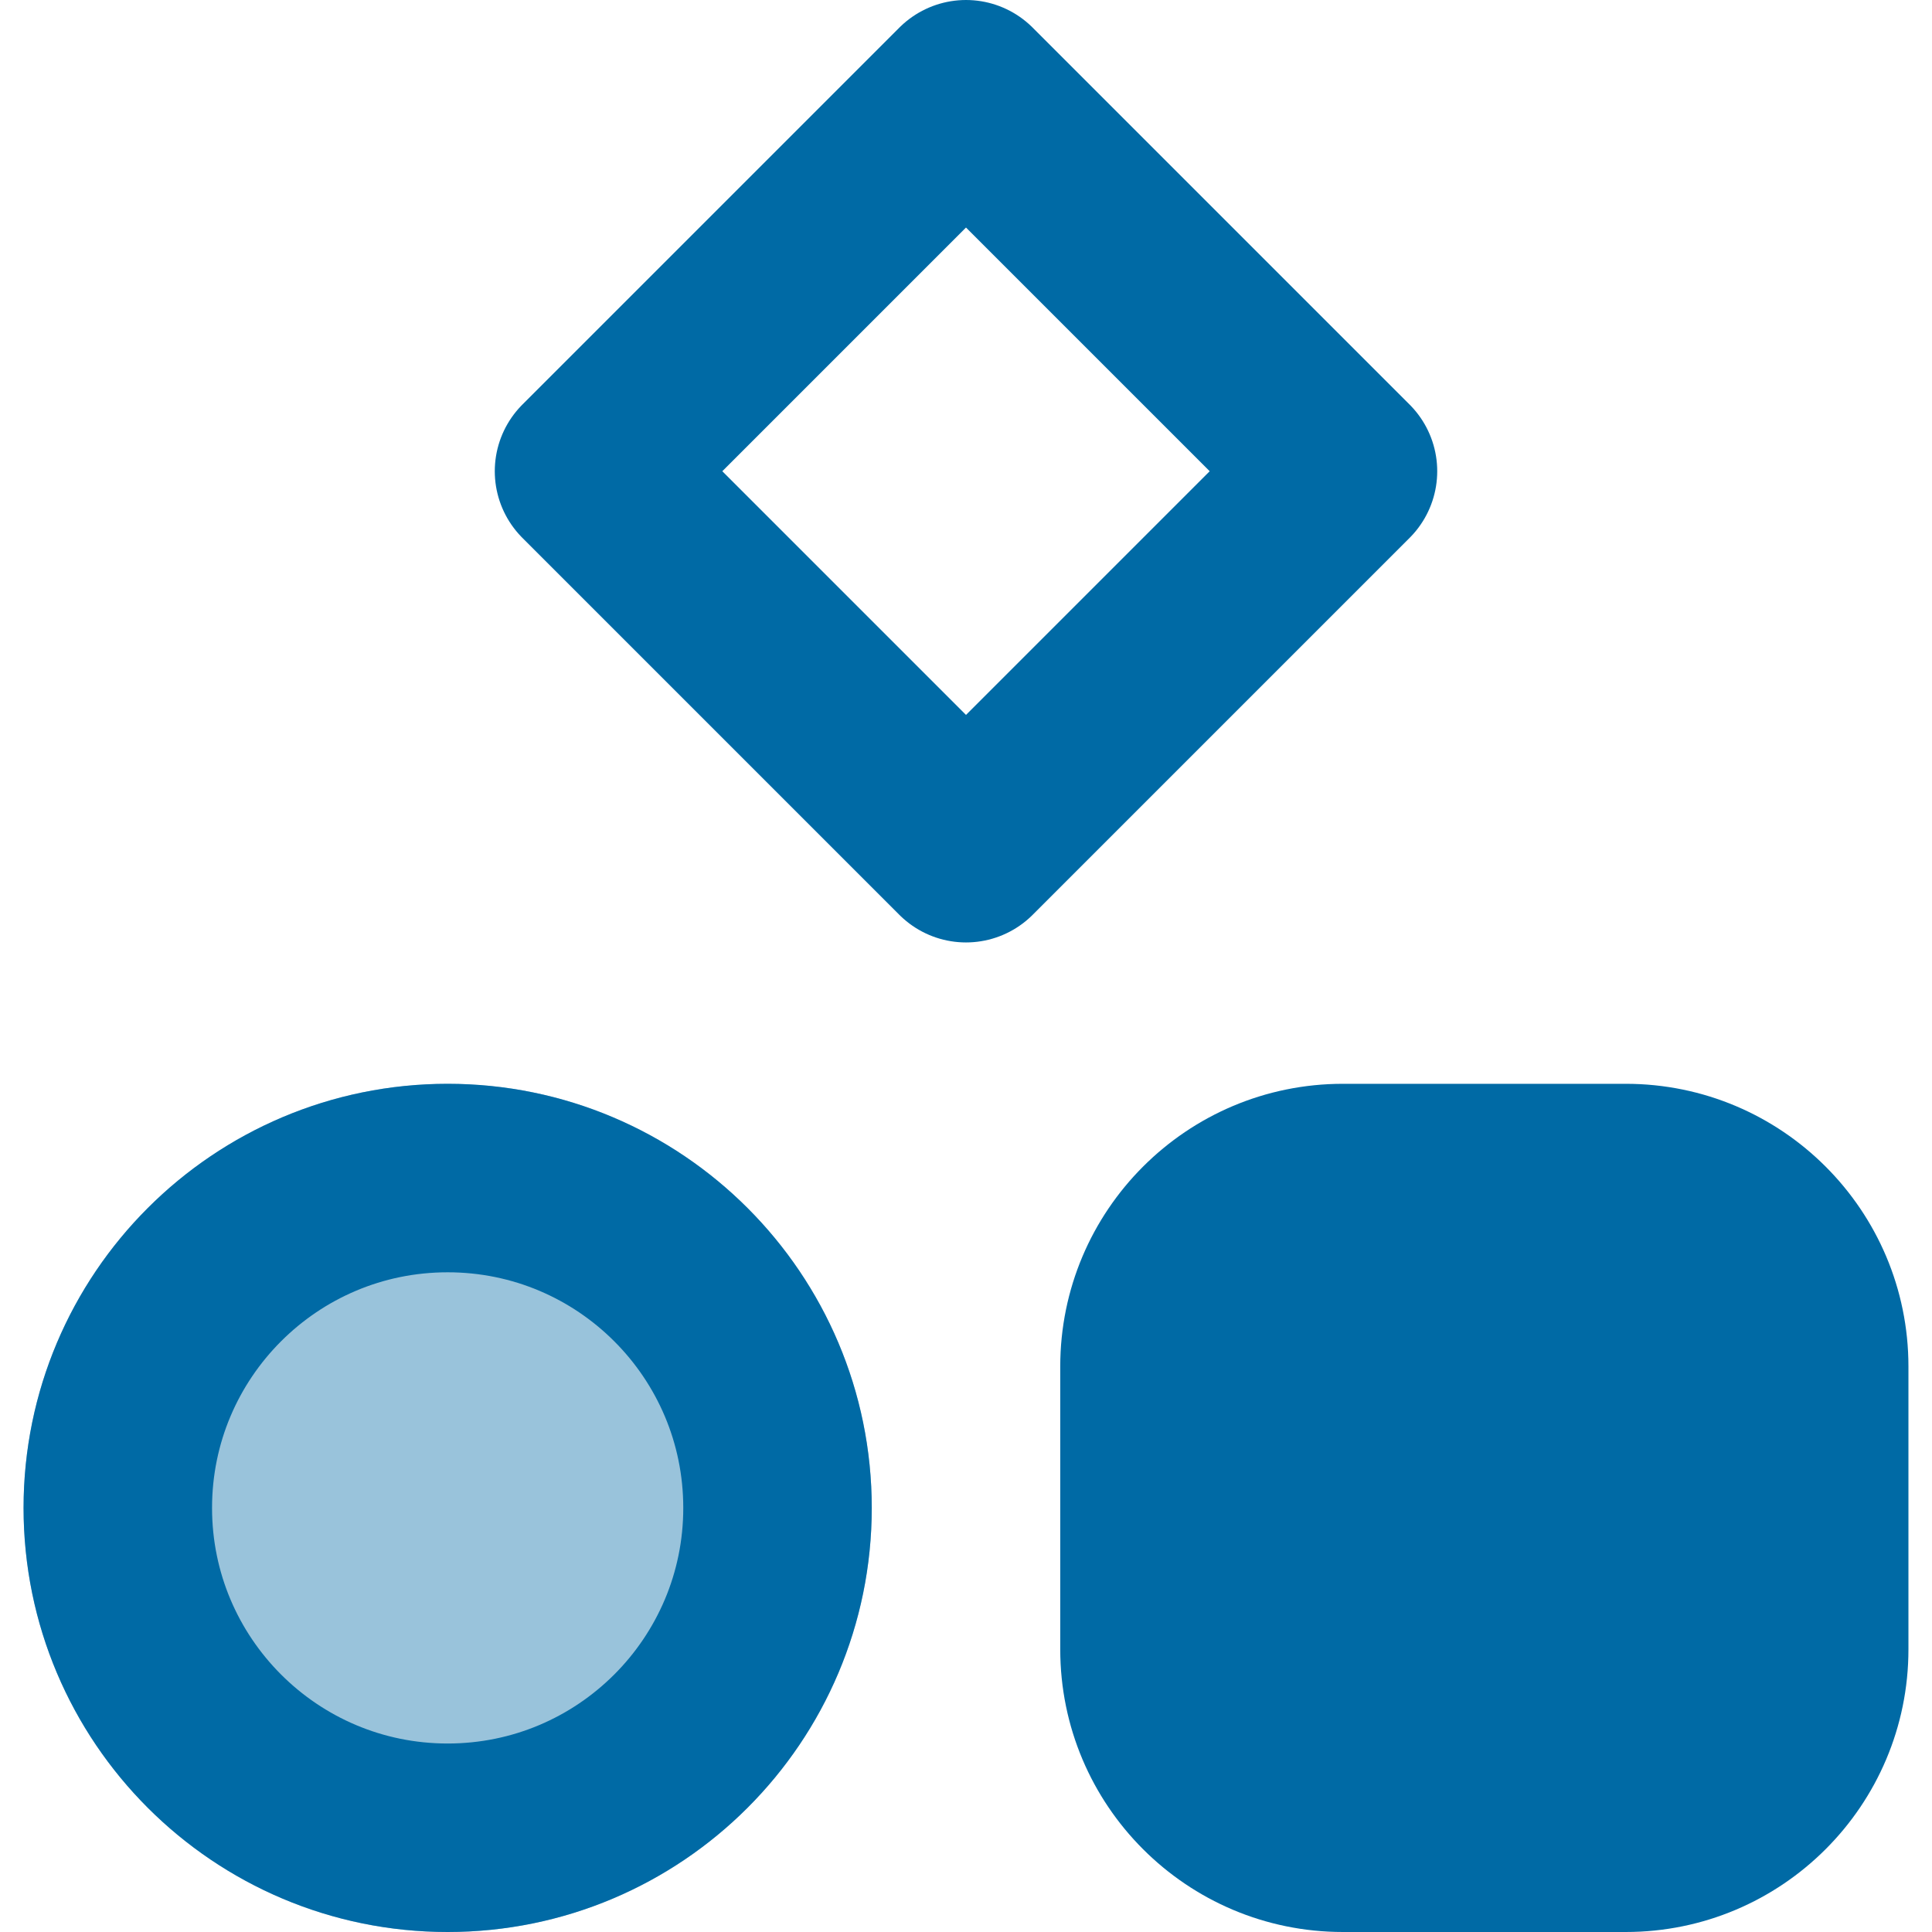
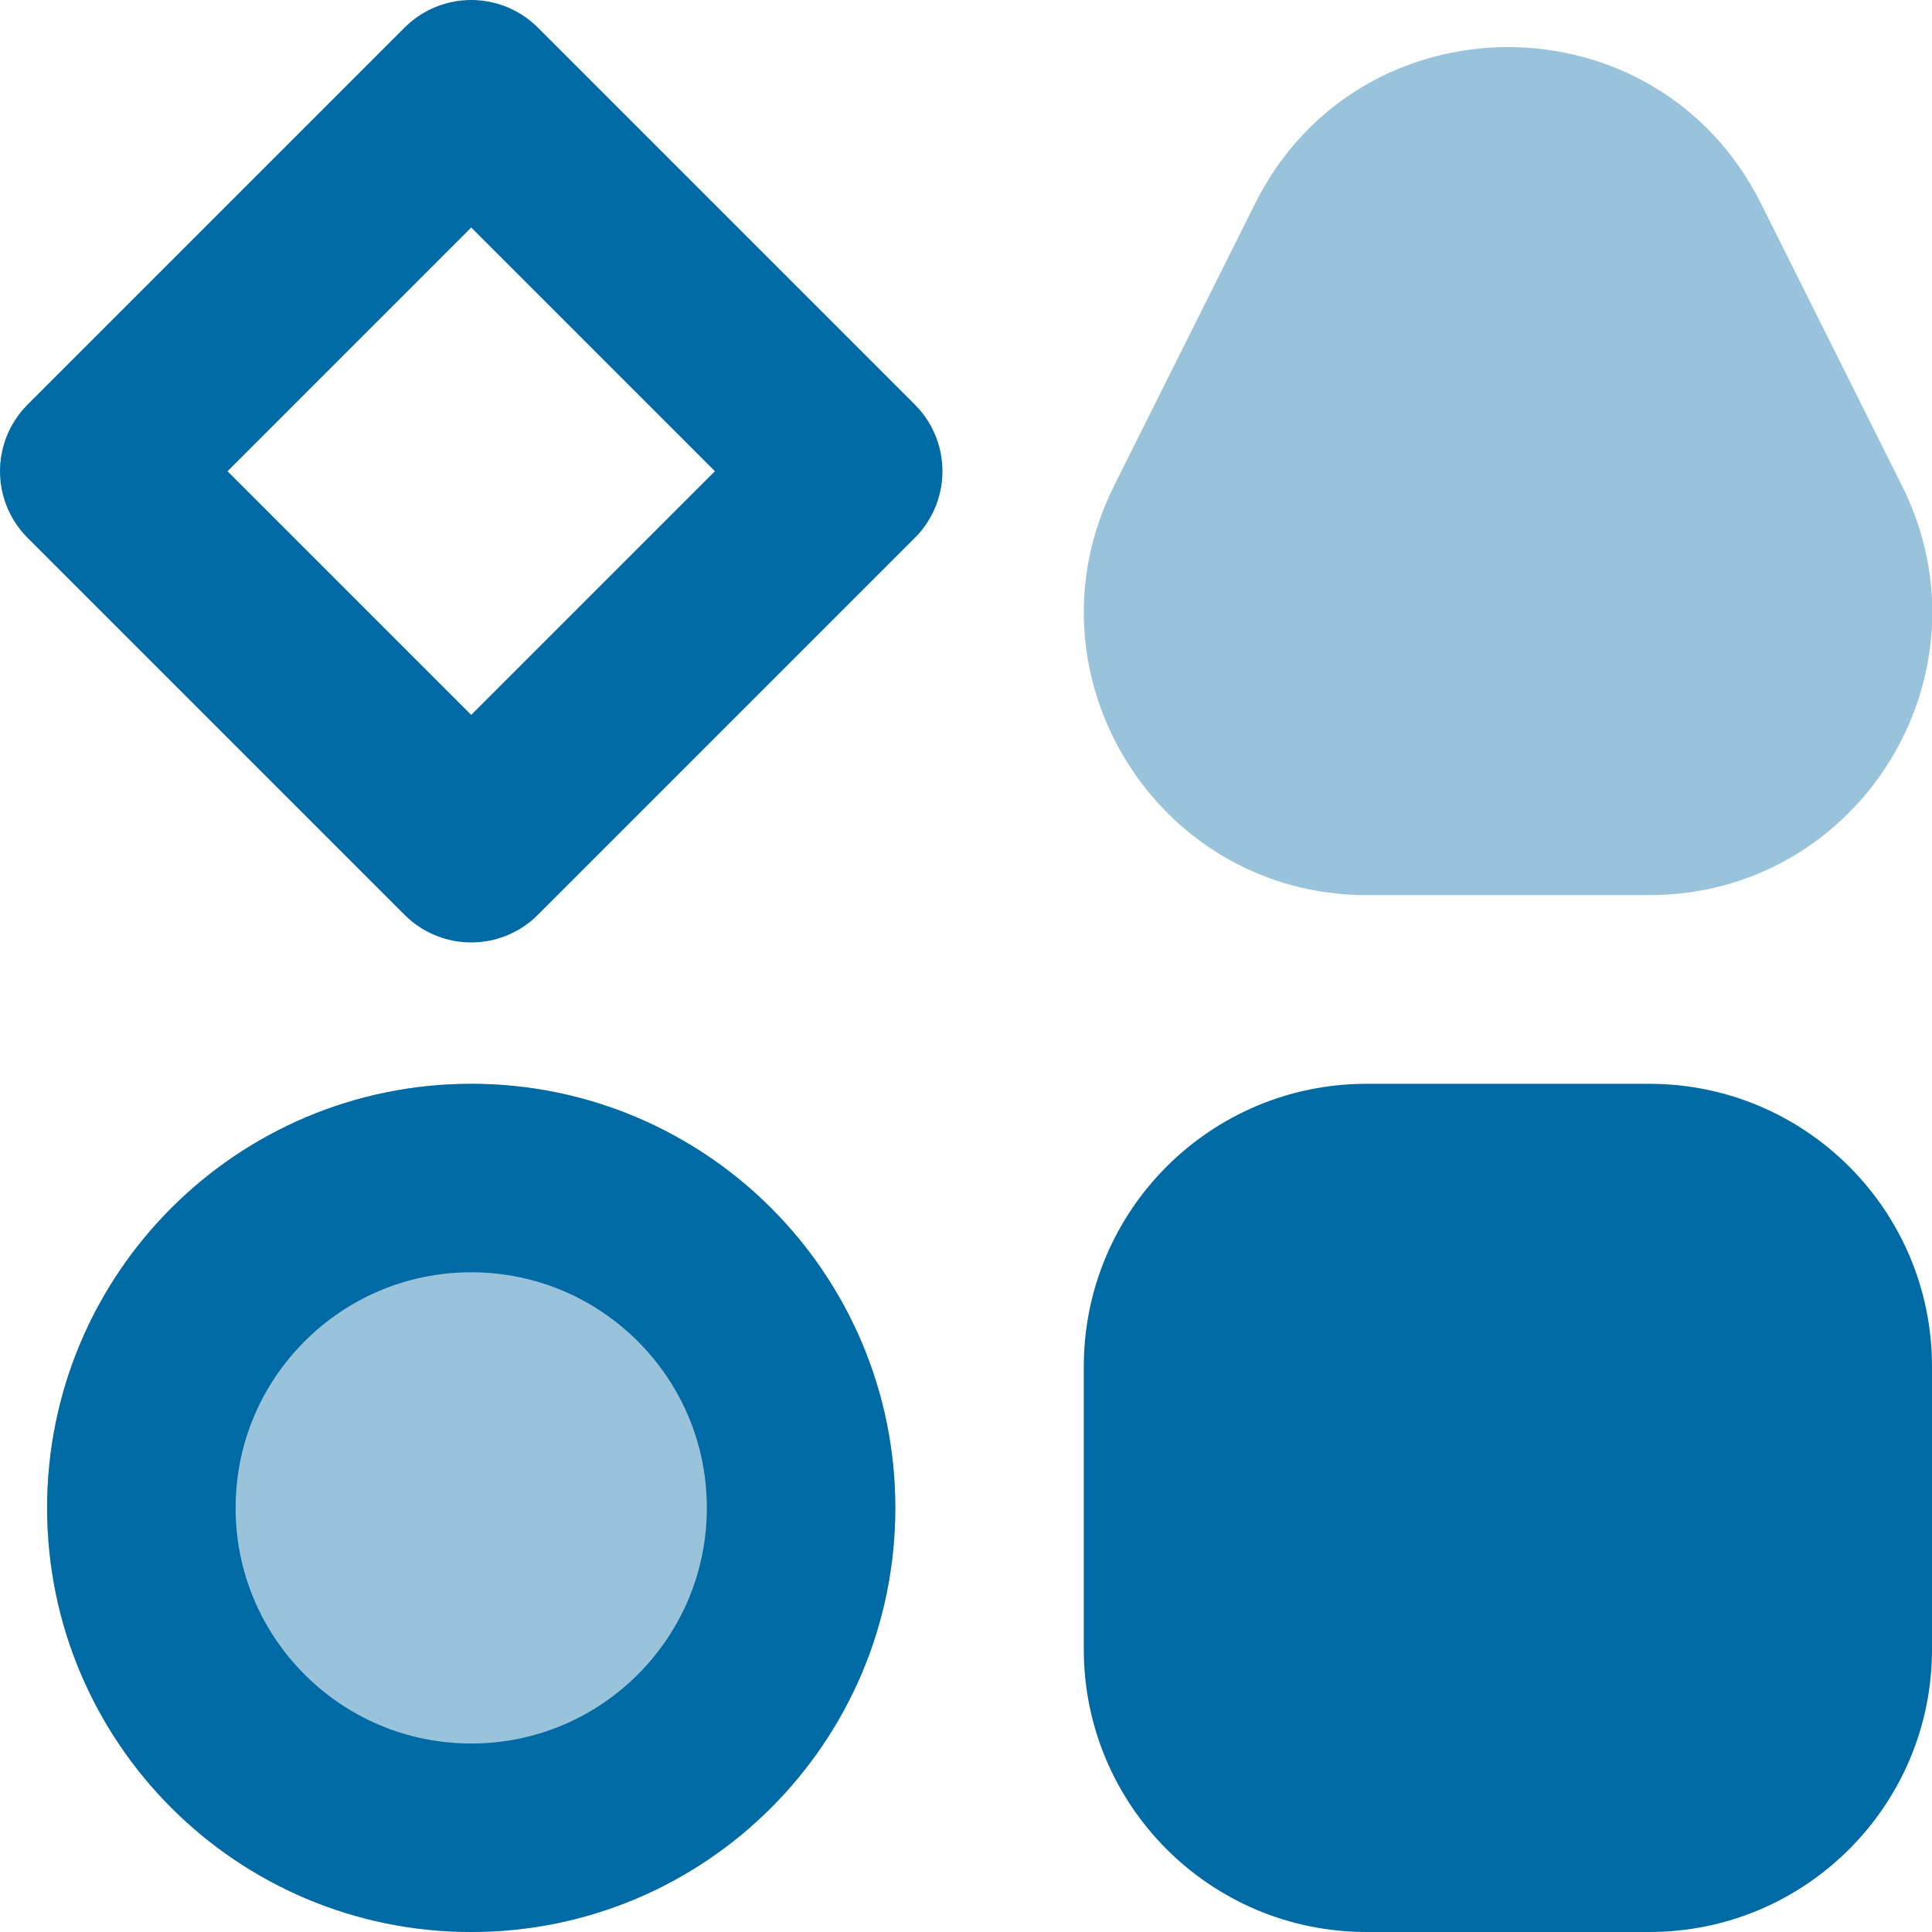
- <svg xmlns="http://www.w3.org/2000/svg" width="20.5" height="20.5" viewBox="1.75 1.5 20.5 20.5" fill="none" color="#006aa5">
-   <path d="M12 2.5L16 6.5L12 10.5L8 6.5Z" fill="none" stroke="currentColor" stroke-width="2" stroke-linecap="butt" stroke-linejoin="round" />
+ <svg xmlns="http://www.w3.org/2000/svg" width="20.5" height="20.5" viewBox="1.5 1.5 20.5 20.5" fill="none" color="#006aa5">
+   <path d="M6.5 2.5L10.5 6.5L6.5 10.5L2.5 6.5Z" fill="none" stroke="currentColor" stroke-width="2" stroke-linecap="butt" stroke-linejoin="round" />
+   <path d="M9.318 3.659 C10.424 1.447 13.58 1.447 14.685 3.659 L16.183 6.657 C17.18 8.652 15.729 10.998 13.5 10.998 L10.504 10.998 C8.274 10.998 6.824 8.652 7.82 6.657 L9.318 3.659 Z" transform="translate(5.5 0)" fill="currentColor" fill-opacity="0.4" />
  <path d="M6.5 13C8.985 13 11 15.015 11 17.5C11 19.985 8.985 22 6.5 22C4.015 22 2 19.985 2 17.5C2 15.015 4.015 13 6.5 13Z" fill="currentColor" fill-opacity="0.4" />
  <path d="M10 17.5C10 19.433 8.433 21 6.5 21C4.567 21 3 19.433 3 17.5C3 15.567 4.567 14 6.5 14C8.433 14 10 15.567 10 17.5Z" fill="none" stroke="currentColor" stroke-width="2" stroke-linecap="round" stroke-linejoin="round" />
  <path d="M19 13C20.657 13 22 14.343 22 16L22 19C22 20.657 20.657 22 19 22L16 22C14.343 22 13 20.657 13 19L13 16C13 14.343 14.343 13 16 13L19 13Z" fill="currentColor" />
</svg>
